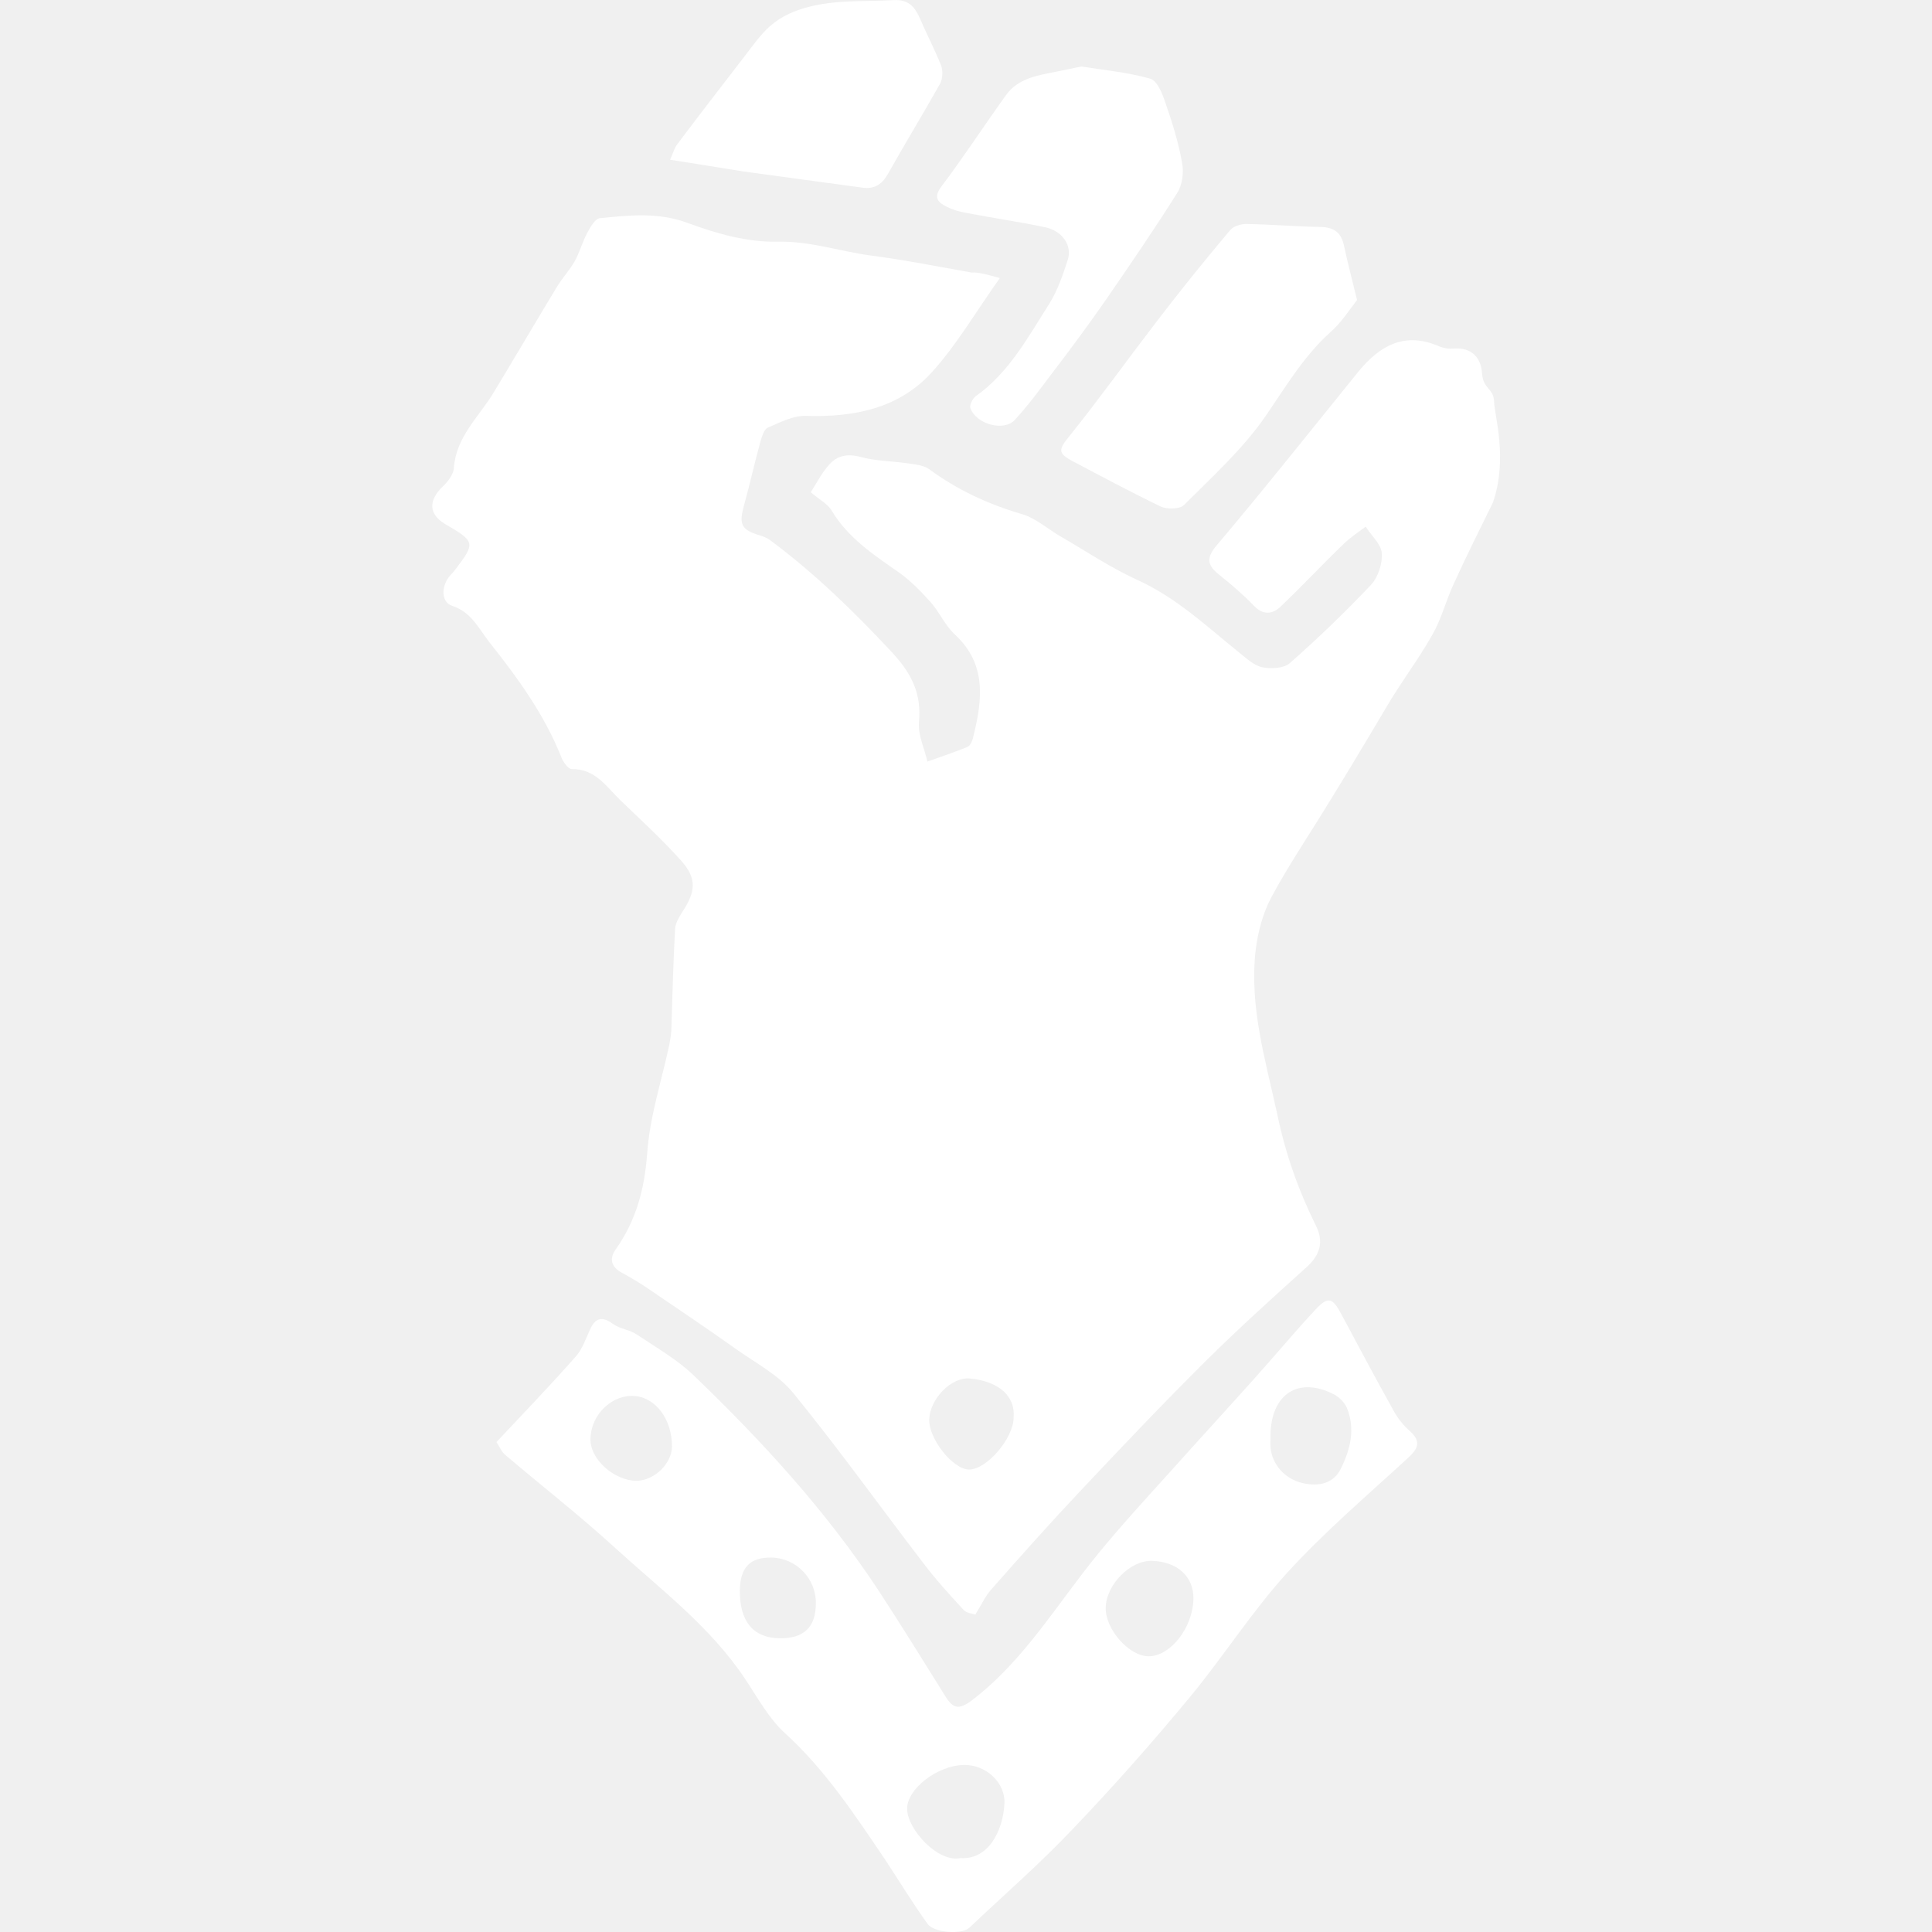
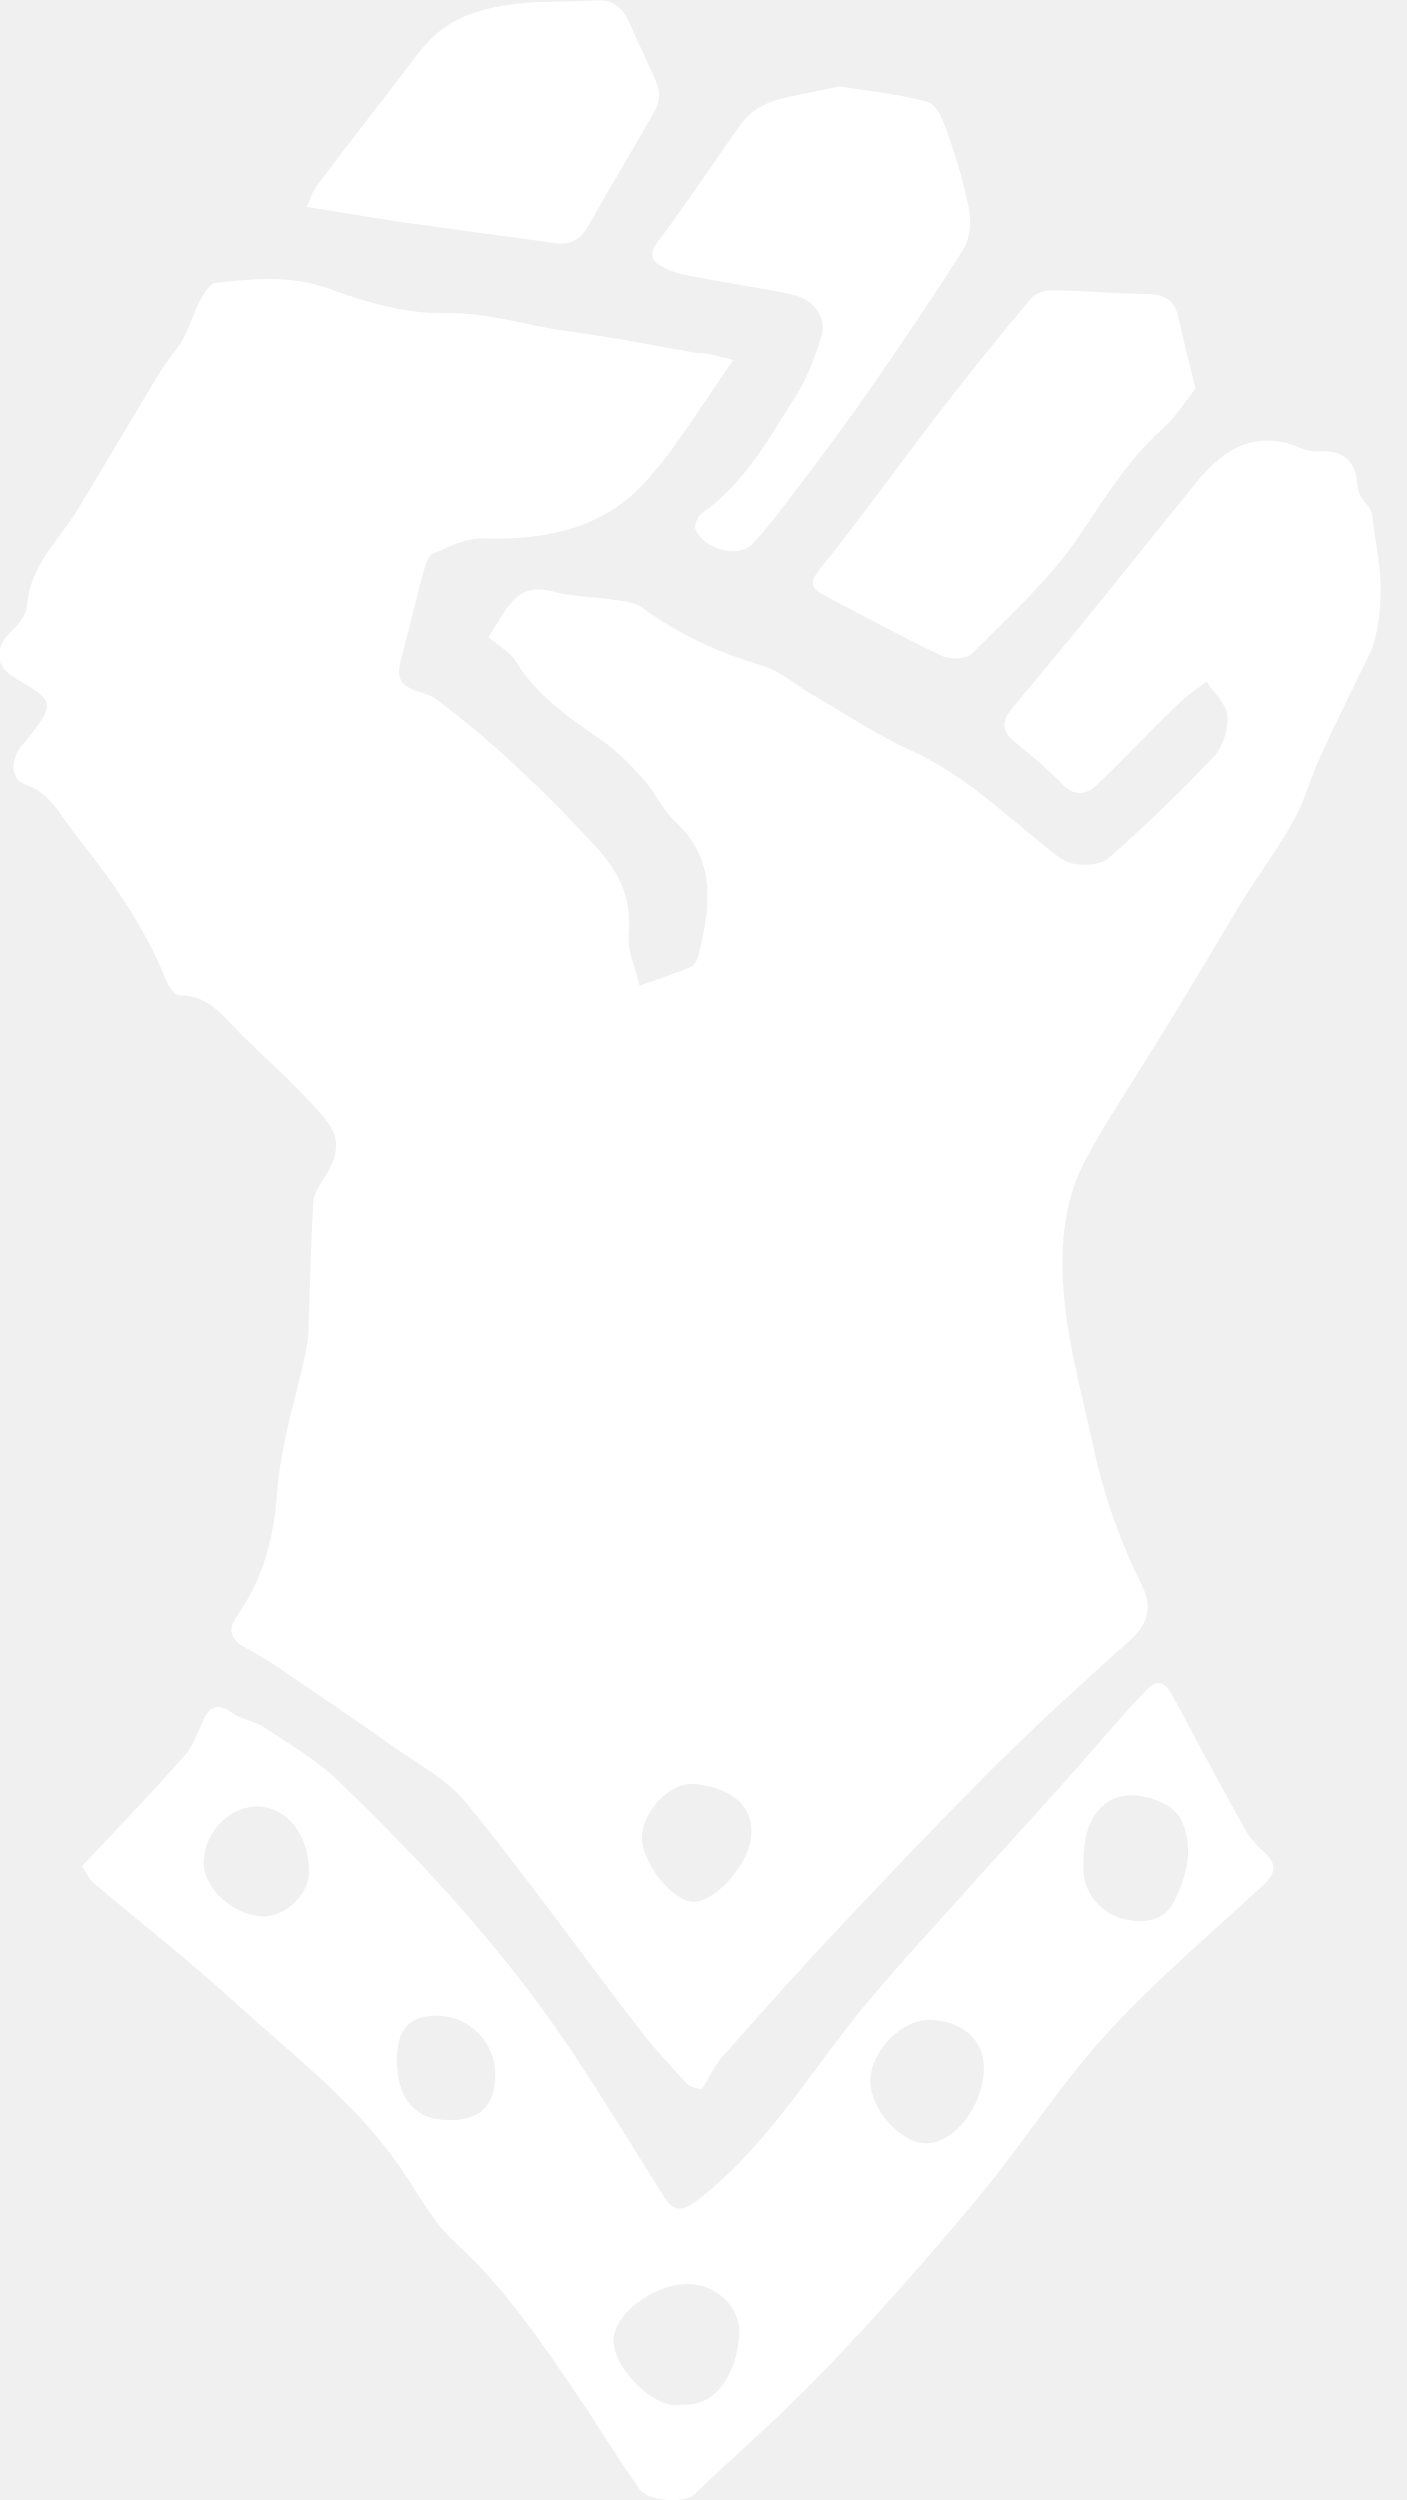
- <svg xmlns="http://www.w3.org/2000/svg" version="1.1" width="32" height="32" viewBox="0 0 32 32">
-   <path fill="#fff" d="M16.558 4.609c-0.401 0.565-0.711 1.1-1.118 1.55-0.547 0.608-1.295 0.754-2.091 0.729-0.213-0.006-0.432 0.109-0.632 0.195-0.061 0.024-0.097 0.146-0.122 0.231-0.097 0.353-0.176 0.711-0.274 1.064-0.085 0.31-0.043 0.401 0.274 0.492 0.055 0.018 0.115 0.043 0.164 0.079 0.742 0.553 1.398 1.191 2.030 1.872 0.322 0.353 0.474 0.675 0.432 1.143-0.018 0.213 0.091 0.432 0.14 0.65 0.219-0.079 0.444-0.152 0.663-0.243 0.049-0.018 0.085-0.109 0.097-0.17 0.152-0.614 0.225-1.204-0.31-1.696-0.158-0.146-0.249-0.365-0.395-0.529-0.158-0.176-0.328-0.353-0.523-0.492-0.419-0.292-0.845-0.571-1.118-1.027-0.067-0.115-0.207-0.182-0.346-0.304 0.097-0.152 0.182-0.322 0.304-0.456 0.134-0.152 0.304-0.188 0.523-0.128 0.243 0.067 0.511 0.067 0.76 0.103 0.128 0.018 0.274 0.030 0.371 0.097 0.468 0.346 0.985 0.584 1.544 0.748 0.225 0.067 0.413 0.237 0.62 0.359 0.432 0.249 0.845 0.529 1.301 0.736 0.638 0.292 1.131 0.76 1.659 1.185 0.122 0.097 0.255 0.225 0.395 0.255 0.146 0.030 0.359 0.018 0.456-0.067 0.468-0.413 0.918-0.845 1.343-1.295 0.122-0.128 0.195-0.359 0.182-0.529-0.012-0.152-0.176-0.292-0.267-0.438-0.128 0.097-0.261 0.182-0.377 0.298-0.353 0.34-0.687 0.699-1.046 1.039-0.128 0.115-0.28 0.128-0.425-0.024-0.176-0.182-0.365-0.346-0.565-0.505s-0.249-0.274-0.049-0.505c0.796-0.942 1.562-1.909 2.34-2.869 0.359-0.438 0.772-0.669 1.343-0.419 0.073 0.030 0.158 0.043 0.237 0.036 0.292-0.024 0.45 0.146 0.468 0.401 0.018 0.28 0.195 0.249 0.201 0.48s0.231 0.936-0.018 1.665c-0.231 0.474-0.45 0.906-0.65 1.349-0.122 0.261-0.195 0.547-0.328 0.796-0.182 0.334-0.407 0.644-0.614 0.966-0.115 0.176-0.219 0.359-0.328 0.541-0.261 0.438-0.523 0.875-0.79 1.307-0.322 0.529-0.669 1.039-0.96 1.58-0.14 0.261-0.225 0.577-0.261 0.875-0.109 0.936 0.164 1.83 0.359 2.729 0.134 0.644 0.346 1.246 0.638 1.836 0.134 0.267 0.073 0.486-0.158 0.693-0.553 0.498-1.106 0.997-1.635 1.52-0.705 0.699-1.392 1.422-2.073 2.146-0.517 0.547-1.015 1.106-1.514 1.672-0.097 0.109-0.158 0.249-0.261 0.413-0.049-0.018-0.146-0.024-0.195-0.079-0.231-0.249-0.462-0.505-0.669-0.778-0.717-0.936-1.404-1.896-2.152-2.814-0.237-0.292-0.602-0.486-0.924-0.711-0.468-0.334-0.948-0.656-1.422-0.979-0.158-0.109-0.316-0.207-0.486-0.298-0.182-0.097-0.219-0.231-0.109-0.389 0.34-0.48 0.48-1.003 0.523-1.599 0.043-0.602 0.237-1.191 0.365-1.787 0.018-0.097 0.036-0.201 0.036-0.298 0.018-0.541 0.030-1.088 0.061-1.629 0.006-0.091 0.061-0.182 0.109-0.261 0.237-0.353 0.255-0.571-0.012-0.869-0.316-0.353-0.669-0.675-1.009-1.003-0.231-0.225-0.413-0.517-0.802-0.511-0.055 0-0.14-0.115-0.17-0.195-0.28-0.705-0.717-1.307-1.185-1.896-0.182-0.231-0.298-0.505-0.626-0.614-0.164-0.055-0.182-0.274-0.073-0.444 0.036-0.061 0.091-0.103 0.134-0.164 0.328-0.432 0.322-0.456-0.17-0.742-0.28-0.164-0.286-0.395-0.043-0.626 0.085-0.079 0.176-0.201 0.182-0.304 0.036-0.517 0.413-0.845 0.656-1.246 0.353-0.584 0.699-1.173 1.052-1.757 0.091-0.146 0.207-0.274 0.292-0.419 0.085-0.152 0.128-0.322 0.213-0.48 0.049-0.091 0.128-0.231 0.207-0.237 0.486-0.049 0.96-0.103 1.453 0.079 0.474 0.176 0.991 0.322 1.489 0.31 0.547-0.012 1.039 0.164 1.556 0.231 0.553 0.073 1.106 0.182 1.653 0.28 0.134-0.006 0.243 0.030 0.474 0.091zM16.789 23.476c0.030-0.34-0.231-0.596-0.723-0.644-0.31-0.030-0.663 0.34-0.675 0.675-0.012 0.322 0.389 0.827 0.656 0.833 0.292 0.006 0.742-0.517 0.742-0.863z" />
-   <path fill="#fff" d="M8.224 23.884c0.462-0.492 0.9-0.948 1.313-1.416 0.109-0.122 0.164-0.292 0.237-0.45 0.091-0.195 0.201-0.219 0.377-0.091 0.115 0.085 0.28 0.097 0.395 0.176 0.328 0.219 0.687 0.425 0.966 0.699 1.124 1.082 2.17 2.225 3.033 3.532 0.383 0.584 0.748 1.179 1.118 1.769 0.122 0.195 0.219 0.219 0.425 0.067 0.875-0.663 1.416-1.599 2.097-2.431 0.383-0.468 0.79-0.912 1.191-1.355 0.468-0.523 0.942-1.039 1.41-1.562 0.334-0.371 0.656-0.76 0.997-1.125 0.213-0.231 0.286-0.207 0.432 0.067 0.286 0.535 0.571 1.070 0.869 1.605 0.067 0.122 0.158 0.237 0.261 0.328 0.207 0.182 0.14 0.304-0.036 0.462-0.675 0.62-1.374 1.216-1.994 1.896-0.584 0.644-1.058 1.392-1.617 2.067-0.62 0.748-1.264 1.477-1.939 2.182-0.541 0.571-1.137 1.088-1.708 1.629-0.115 0.109-0.577 0.085-0.687-0.067-0.249-0.346-0.474-0.717-0.711-1.076-0.498-0.735-0.985-1.477-1.653-2.085-0.267-0.243-0.45-0.584-0.656-0.893-0.577-0.869-1.404-1.489-2.158-2.176-0.584-0.535-1.21-1.021-1.817-1.538-0.061-0.049-0.097-0.14-0.146-0.213zM15.907 30.776c0.48 0.030 0.705-0.474 0.729-0.893 0.024-0.359-0.31-0.656-0.669-0.65-0.444 0.006-0.948 0.401-0.942 0.729 0.006 0.346 0.517 0.893 0.881 0.814zM19.767 26.479c0.006-0.365-0.267-0.614-0.687-0.626-0.359-0.012-0.76 0.395-0.766 0.778-0.006 0.359 0.389 0.802 0.711 0.802 0.365 0 0.735-0.48 0.742-0.954zM21.044 23.792c0 0.061-0.006 0.122 0 0.182 0.024 0.28 0.237 0.523 0.529 0.59 0.261 0.061 0.511 0.012 0.632-0.231 0.158-0.316 0.249-0.663 0.103-1.015-0.036-0.085-0.115-0.164-0.195-0.213-0.602-0.322-1.070-0.018-1.070 0.687zM11.13 23.956c0-0.456-0.274-0.802-0.608-0.833-0.359-0.036-0.729 0.28-0.742 0.705-0.012 0.34 0.395 0.699 0.766 0.699 0.292-0.006 0.584-0.286 0.584-0.571zM12.911 27.135c0.401 0.006 0.602-0.182 0.602-0.577 0.006-0.413-0.328-0.754-0.736-0.76-0.353-0.006-0.517 0.164-0.523 0.541-0.006 0.511 0.219 0.79 0.656 0.796z" />
-   <path fill="#fff" d="M22.478 4.968c-0.134 0.17-0.261 0.377-0.444 0.535-0.444 0.401-0.736 0.9-1.070 1.386-0.377 0.547-0.881 1.003-1.355 1.477-0.067 0.067-0.28 0.073-0.383 0.024-0.492-0.237-0.979-0.498-1.465-0.754-0.249-0.134-0.225-0.195-0.043-0.419 0.492-0.614 0.954-1.258 1.434-1.884 0.395-0.517 0.802-1.021 1.222-1.52 0.055-0.067 0.176-0.103 0.267-0.103 0.413 0.006 0.827 0.043 1.234 0.049 0.213 0.006 0.334 0.085 0.383 0.298 0.061 0.286 0.134 0.565 0.219 0.912z" />
-   <path fill="#fff" d="M17.913 1.102c0.389 0.061 0.772 0.097 1.137 0.201 0.115 0.030 0.201 0.243 0.249 0.389 0.115 0.328 0.219 0.663 0.28 1.003 0.030 0.158 0.006 0.365-0.079 0.498-0.383 0.608-0.79 1.203-1.197 1.793-0.28 0.401-0.571 0.796-0.869 1.185-0.201 0.267-0.401 0.541-0.626 0.784-0.182 0.201-0.644 0.067-0.735-0.195-0.018-0.049 0.036-0.158 0.085-0.195 0.559-0.395 0.875-0.991 1.228-1.544 0.134-0.219 0.219-0.468 0.298-0.711s-0.085-0.486-0.377-0.547c-0.432-0.091-0.869-0.152-1.301-0.237-0.109-0.018-0.219-0.049-0.316-0.097-0.146-0.073-0.243-0.146-0.097-0.34 0.371-0.492 0.711-1.015 1.070-1.514 0.201-0.28 0.529-0.328 0.839-0.389 0.152-0.030 0.292-0.061 0.413-0.085z" />
-   <path fill="#fff" d="M11.099 2.646c0.055-0.122 0.073-0.201 0.122-0.261 0.365-0.486 0.742-0.973 1.112-1.453 0.097-0.128 0.195-0.261 0.298-0.377 0.164-0.182 0.346-0.304 0.608-0.395 0.523-0.176 1.039-0.128 1.562-0.158 0.237-0.012 0.34 0.097 0.425 0.28 0.115 0.267 0.249 0.523 0.359 0.796 0.036 0.085 0.030 0.219-0.012 0.304-0.28 0.498-0.577 0.985-0.857 1.483-0.097 0.176-0.219 0.274-0.432 0.243-0.656-0.091-1.313-0.176-1.963-0.267-0.395-0.061-0.784-0.128-1.222-0.195z" />
+ <svg xmlns="http://www.w3.org/2000/svg" version="1.1" width="18" height="32" viewBox="0 0 18 32">
+   <path fill="#fff" d="M9.384 4.613c-0.401 0.565-0.711 1.1-1.118 1.55-0.547 0.608-1.295 0.754-2.091 0.729-0.213-0.006-0.432 0.109-0.632 0.194-0.061 0.024-0.097 0.146-0.122 0.231-0.097 0.353-0.176 0.711-0.274 1.064-0.085 0.31-0.043 0.401 0.274 0.492 0.055 0.018 0.115 0.043 0.164 0.079 0.742 0.553 1.398 1.191 2.030 1.872 0.322 0.353 0.474 0.675 0.432 1.143-0.018 0.213 0.091 0.432 0.14 0.65 0.219-0.079 0.444-0.152 0.662-0.243 0.049-0.018 0.085-0.109 0.097-0.17 0.152-0.614 0.225-1.203-0.31-1.696-0.158-0.146-0.249-0.365-0.395-0.529-0.158-0.176-0.328-0.353-0.523-0.492-0.419-0.292-0.845-0.571-1.118-1.027-0.067-0.115-0.207-0.182-0.346-0.304 0.097-0.152 0.182-0.322 0.304-0.456 0.134-0.152 0.304-0.188 0.523-0.128 0.243 0.067 0.511 0.067 0.76 0.103 0.128 0.018 0.273 0.030 0.371 0.097 0.468 0.346 0.985 0.583 1.544 0.748 0.225 0.067 0.413 0.237 0.62 0.359 0.432 0.249 0.845 0.529 1.301 0.735 0.638 0.292 1.13 0.76 1.659 1.185 0.122 0.097 0.255 0.225 0.395 0.255 0.146 0.030 0.359 0.018 0.456-0.067 0.468-0.413 0.918-0.845 1.343-1.295 0.122-0.128 0.194-0.359 0.182-0.529-0.012-0.152-0.176-0.292-0.267-0.438-0.128 0.097-0.261 0.182-0.377 0.298-0.353 0.34-0.687 0.699-1.045 1.039-0.128 0.115-0.28 0.128-0.425-0.024-0.176-0.182-0.365-0.346-0.565-0.504s-0.249-0.274-0.049-0.504c0.796-0.942 1.562-1.908 2.34-2.869 0.359-0.438 0.772-0.669 1.343-0.419 0.073 0.030 0.158 0.043 0.237 0.036 0.292-0.024 0.45 0.146 0.468 0.401 0.018 0.28 0.195 0.249 0.201 0.48s0.231 0.936-0.018 1.665c-0.231 0.474-0.45 0.906-0.65 1.349-0.122 0.261-0.195 0.547-0.328 0.796-0.182 0.334-0.407 0.644-0.614 0.966-0.115 0.176-0.219 0.359-0.328 0.541-0.261 0.438-0.523 0.875-0.79 1.307-0.322 0.529-0.669 1.039-0.96 1.58-0.14 0.261-0.225 0.577-0.261 0.875-0.109 0.936 0.164 1.829 0.359 2.729 0.134 0.644 0.346 1.246 0.638 1.836 0.134 0.267 0.073 0.486-0.158 0.693-0.553 0.498-1.106 0.997-1.635 1.519-0.705 0.699-1.392 1.422-2.073 2.146-0.517 0.547-1.015 1.106-1.513 1.671-0.097 0.109-0.158 0.249-0.261 0.413-0.049-0.018-0.146-0.024-0.194-0.079-0.231-0.249-0.462-0.504-0.669-0.778-0.717-0.936-1.404-1.896-2.152-2.814-0.237-0.292-0.602-0.486-0.924-0.711-0.468-0.334-0.948-0.656-1.422-0.979-0.158-0.109-0.316-0.207-0.486-0.298-0.182-0.097-0.219-0.231-0.109-0.389 0.34-0.48 0.48-1.003 0.523-1.598 0.043-0.602 0.237-1.191 0.365-1.787 0.018-0.097 0.036-0.201 0.036-0.298 0.018-0.541 0.030-1.088 0.061-1.629 0.006-0.091 0.061-0.182 0.109-0.261 0.237-0.353 0.255-0.571-0.012-0.869-0.316-0.353-0.669-0.675-1.009-1.003-0.231-0.225-0.413-0.517-0.802-0.511-0.055 0-0.14-0.115-0.17-0.194-0.28-0.705-0.717-1.307-1.185-1.896-0.182-0.231-0.298-0.504-0.626-0.614-0.164-0.055-0.182-0.274-0.073-0.444 0.036-0.061 0.091-0.103 0.134-0.164 0.328-0.432 0.322-0.456-0.17-0.742-0.28-0.164-0.286-0.395-0.043-0.626 0.085-0.079 0.176-0.201 0.182-0.304 0.036-0.517 0.413-0.845 0.656-1.246 0.353-0.583 0.699-1.173 1.051-1.756 0.091-0.146 0.207-0.274 0.292-0.419 0.085-0.152 0.128-0.322 0.213-0.48 0.049-0.091 0.128-0.231 0.207-0.237 0.486-0.049 0.96-0.103 1.453 0.079 0.474 0.176 0.991 0.322 1.489 0.31 0.547-0.012 1.039 0.164 1.556 0.231 0.553 0.073 1.106 0.182 1.653 0.28 0.134-0.006 0.243 0.030 0.474 0.091zM9.615 23.479c0.030-0.34-0.231-0.596-0.723-0.644-0.31-0.030-0.662 0.34-0.675 0.675-0.012 0.322 0.389 0.827 0.656 0.833 0.292 0.006 0.742-0.517 0.742-0.863z" />
+   <path fill="#fff" d="M1.051 23.886c0.462-0.492 0.9-0.948 1.313-1.416 0.109-0.122 0.164-0.292 0.237-0.45 0.091-0.195 0.201-0.219 0.377-0.091 0.115 0.085 0.28 0.097 0.395 0.176 0.328 0.219 0.687 0.425 0.966 0.699 1.124 1.082 2.17 2.224 3.033 3.531 0.383 0.583 0.748 1.179 1.118 1.769 0.122 0.195 0.219 0.219 0.425 0.067 0.875-0.663 1.416-1.598 2.097-2.431 0.383-0.468 0.79-0.912 1.191-1.355 0.468-0.523 0.942-1.039 1.41-1.562 0.334-0.371 0.656-0.76 0.997-1.124 0.213-0.231 0.286-0.207 0.432 0.067 0.286 0.535 0.571 1.070 0.869 1.605 0.067 0.122 0.158 0.237 0.261 0.328 0.207 0.182 0.14 0.304-0.036 0.462-0.675 0.62-1.374 1.216-1.994 1.896-0.583 0.644-1.058 1.392-1.617 2.066-0.62 0.748-1.264 1.477-1.939 2.182-0.541 0.571-1.137 1.088-1.708 1.629-0.115 0.109-0.577 0.085-0.687-0.067-0.249-0.346-0.474-0.717-0.711-1.076-0.498-0.735-0.985-1.477-1.653-2.085-0.267-0.243-0.45-0.583-0.656-0.893-0.577-0.869-1.404-1.489-2.158-2.176-0.583-0.535-1.21-1.021-1.817-1.538-0.061-0.049-0.097-0.14-0.146-0.213zM8.734 30.778c0.48 0.030 0.705-0.474 0.729-0.893 0.024-0.359-0.31-0.656-0.669-0.65-0.444 0.006-0.948 0.401-0.942 0.729 0.006 0.346 0.517 0.893 0.881 0.814zM12.593 26.481c0.006-0.365-0.267-0.614-0.687-0.626-0.359-0.012-0.76 0.395-0.766 0.778-0.006 0.359 0.389 0.802 0.711 0.802 0.365 0 0.735-0.48 0.742-0.954zM13.87 23.795c0 0.061-0.006 0.122 0 0.182 0.024 0.28 0.237 0.523 0.529 0.59 0.261 0.061 0.511 0.012 0.632-0.231 0.158-0.316 0.249-0.663 0.103-1.015-0.036-0.085-0.115-0.164-0.194-0.213-0.602-0.322-1.070-0.018-1.070 0.687zM3.957 23.959c0-0.456-0.273-0.802-0.608-0.833-0.359-0.036-0.729 0.28-0.741 0.705-0.012 0.34 0.395 0.699 0.766 0.699 0.292-0.006 0.583-0.286 0.583-0.571zM5.737 27.138c0.401 0.006 0.602-0.182 0.602-0.577 0.006-0.413-0.328-0.754-0.735-0.76-0.353-0.006-0.517 0.164-0.523 0.541-0.006 0.511 0.219 0.79 0.656 0.796z" />
+   <path fill="#fff" d="M15.304 4.972c-0.134 0.17-0.261 0.377-0.444 0.535-0.444 0.401-0.735 0.9-1.070 1.386-0.377 0.547-0.881 1.003-1.355 1.477-0.067 0.067-0.28 0.073-0.383 0.024-0.492-0.237-0.979-0.498-1.465-0.754-0.249-0.134-0.225-0.194-0.043-0.419 0.492-0.614 0.954-1.258 1.434-1.884 0.395-0.517 0.802-1.021 1.222-1.519 0.055-0.067 0.176-0.103 0.267-0.103 0.413 0.006 0.827 0.043 1.234 0.049 0.213 0.006 0.334 0.085 0.383 0.298 0.061 0.286 0.134 0.565 0.219 0.912z" />
+   <path fill="#fff" d="M10.74 1.106c0.389 0.061 0.772 0.097 1.137 0.201 0.115 0.030 0.201 0.243 0.249 0.389 0.115 0.328 0.219 0.663 0.28 1.003 0.030 0.158 0.006 0.365-0.079 0.498-0.383 0.608-0.79 1.203-1.197 1.793-0.28 0.401-0.571 0.796-0.869 1.185-0.201 0.267-0.401 0.541-0.626 0.784-0.182 0.201-0.644 0.067-0.735-0.194-0.018-0.049 0.036-0.158 0.085-0.194 0.559-0.395 0.875-0.991 1.228-1.544 0.134-0.219 0.219-0.468 0.298-0.711s-0.085-0.486-0.377-0.547c-0.432-0.091-0.869-0.152-1.301-0.237-0.109-0.018-0.219-0.049-0.316-0.097-0.146-0.073-0.243-0.146-0.097-0.34 0.371-0.492 0.711-1.015 1.070-1.513 0.201-0.28 0.529-0.328 0.839-0.389 0.152-0.030 0.292-0.061 0.413-0.085z" />
+   <path fill="#fff" d="M3.926 2.65c0.055-0.122 0.073-0.201 0.122-0.261 0.365-0.486 0.742-0.972 1.112-1.453 0.097-0.128 0.194-0.261 0.298-0.377 0.164-0.182 0.346-0.304 0.608-0.395 0.523-0.176 1.039-0.128 1.562-0.158 0.237-0.012 0.34 0.097 0.425 0.28 0.115 0.267 0.249 0.523 0.359 0.796 0.036 0.085 0.030 0.219-0.012 0.304-0.28 0.498-0.577 0.985-0.857 1.483-0.097 0.176-0.219 0.273-0.432 0.243-0.656-0.091-1.313-0.176-1.963-0.267-0.395-0.061-0.784-0.128-1.222-0.195z" />
</svg>
